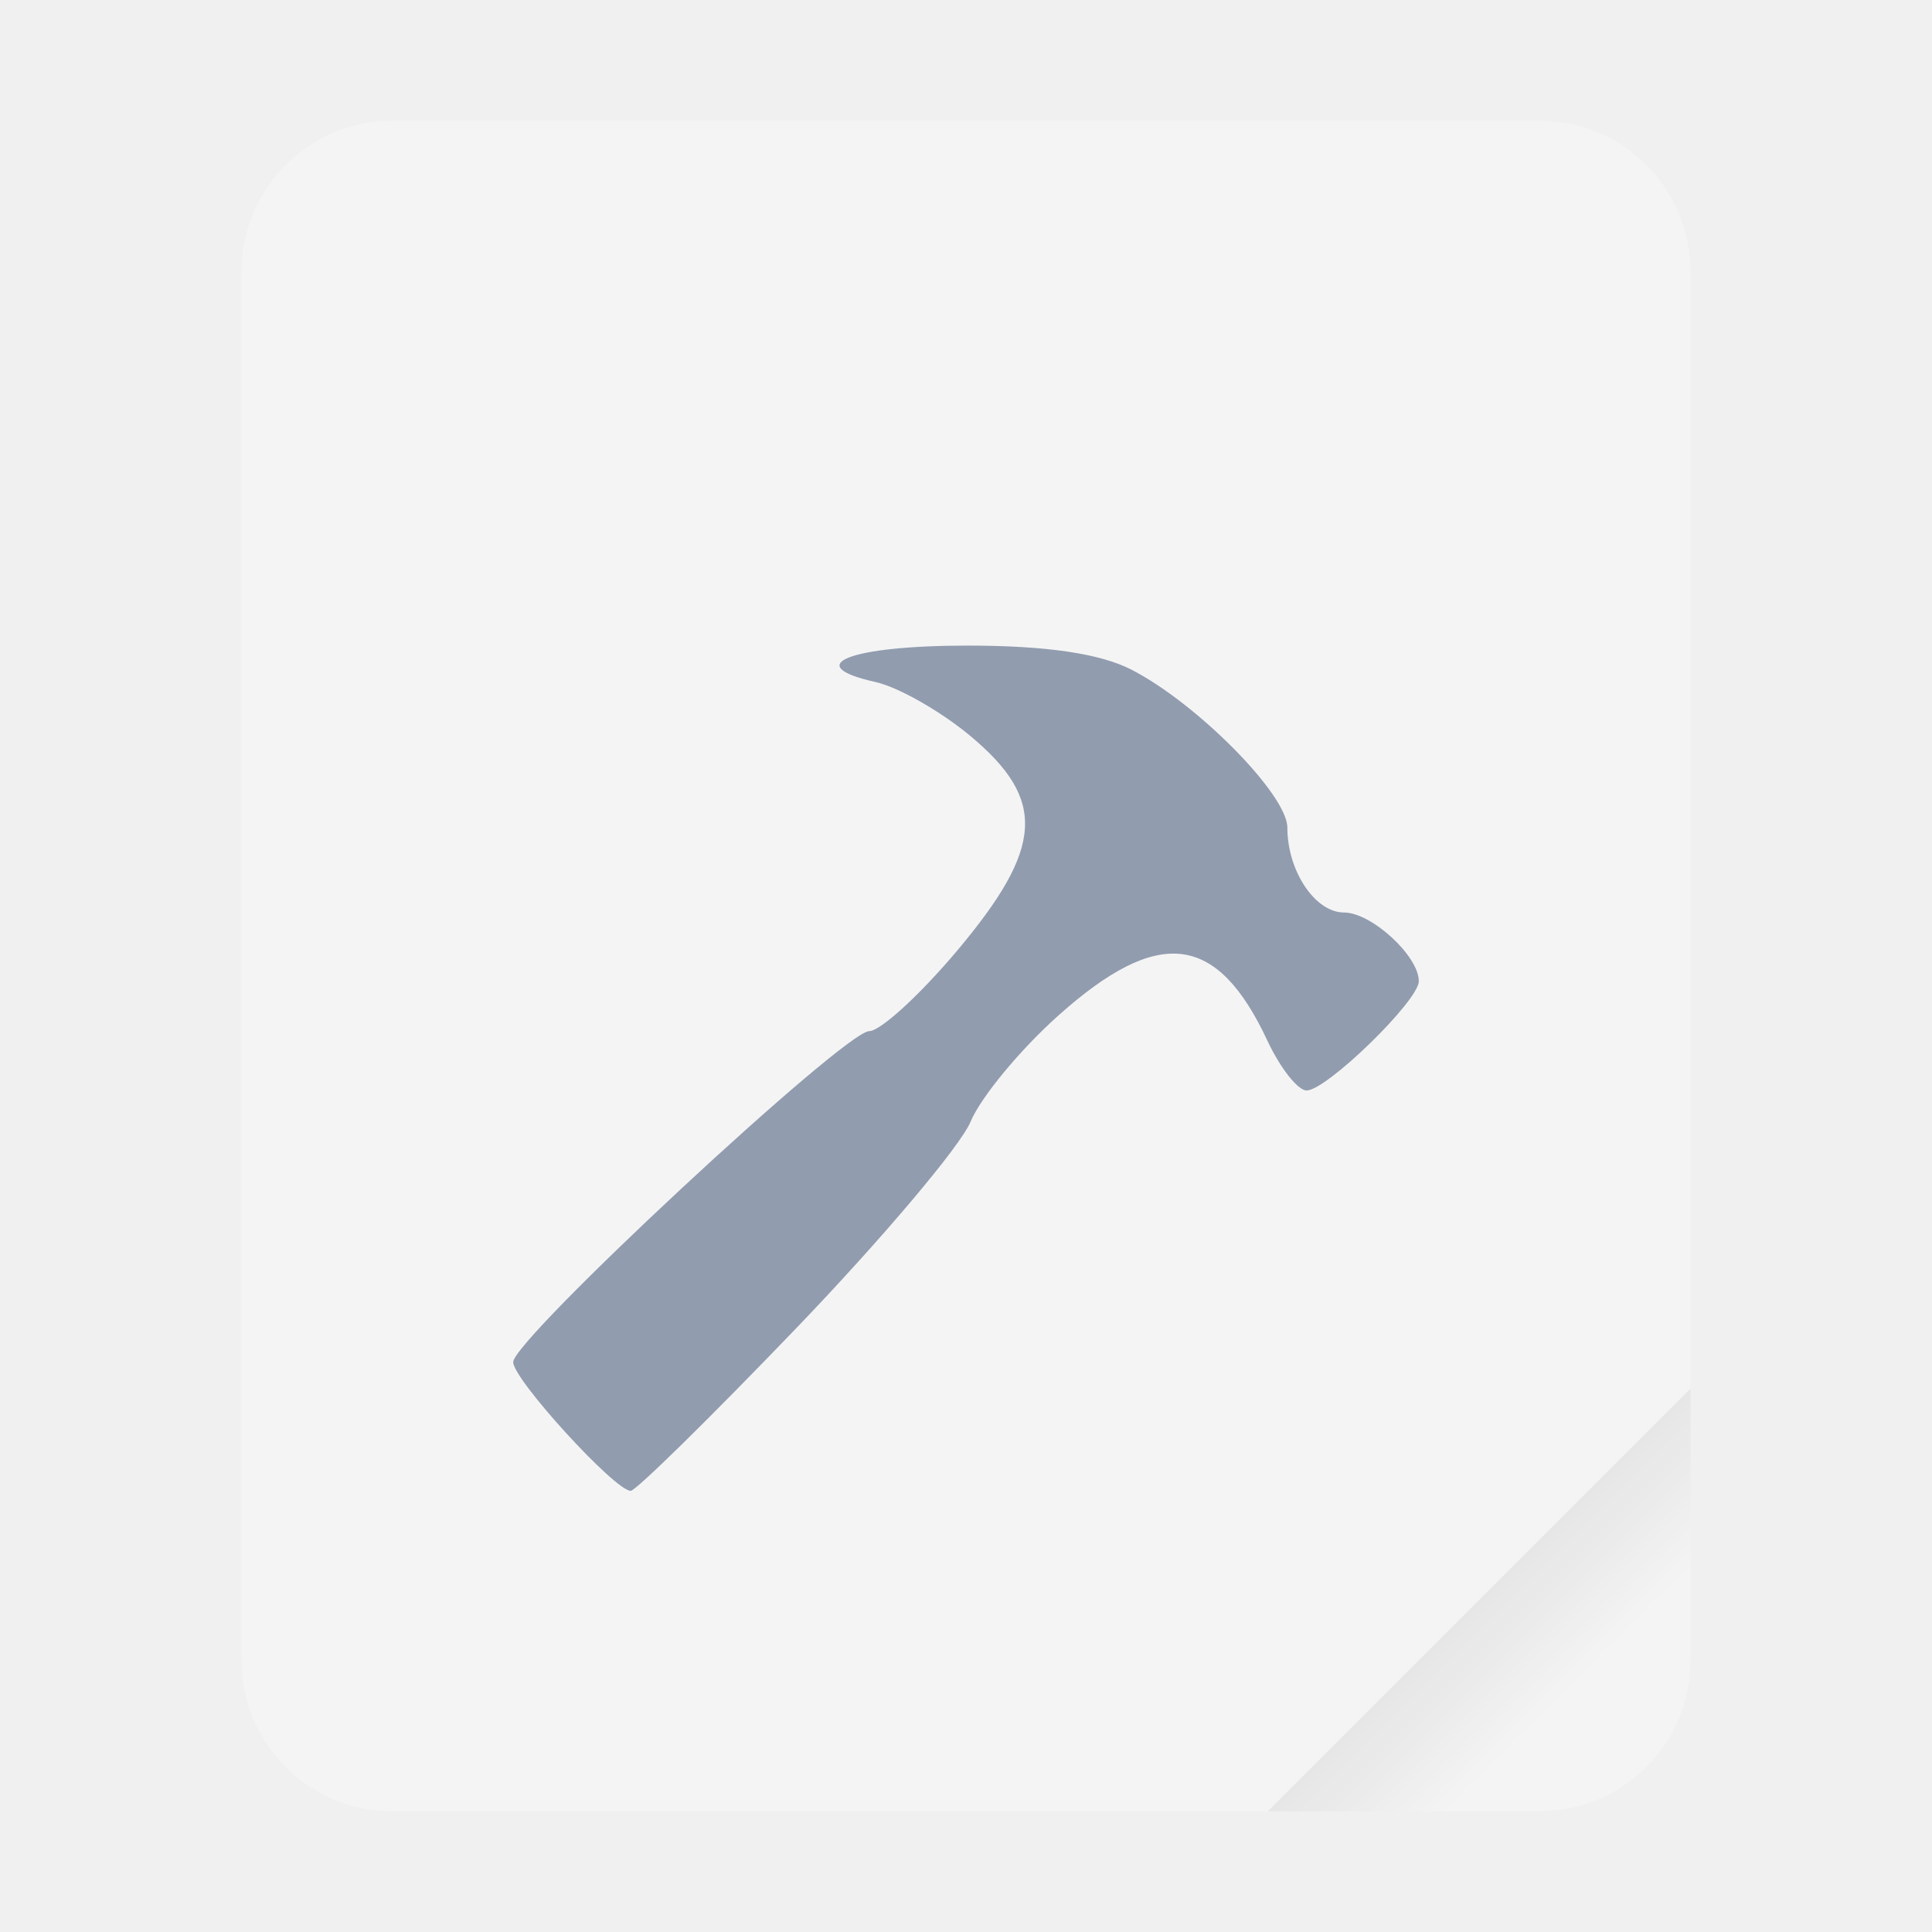
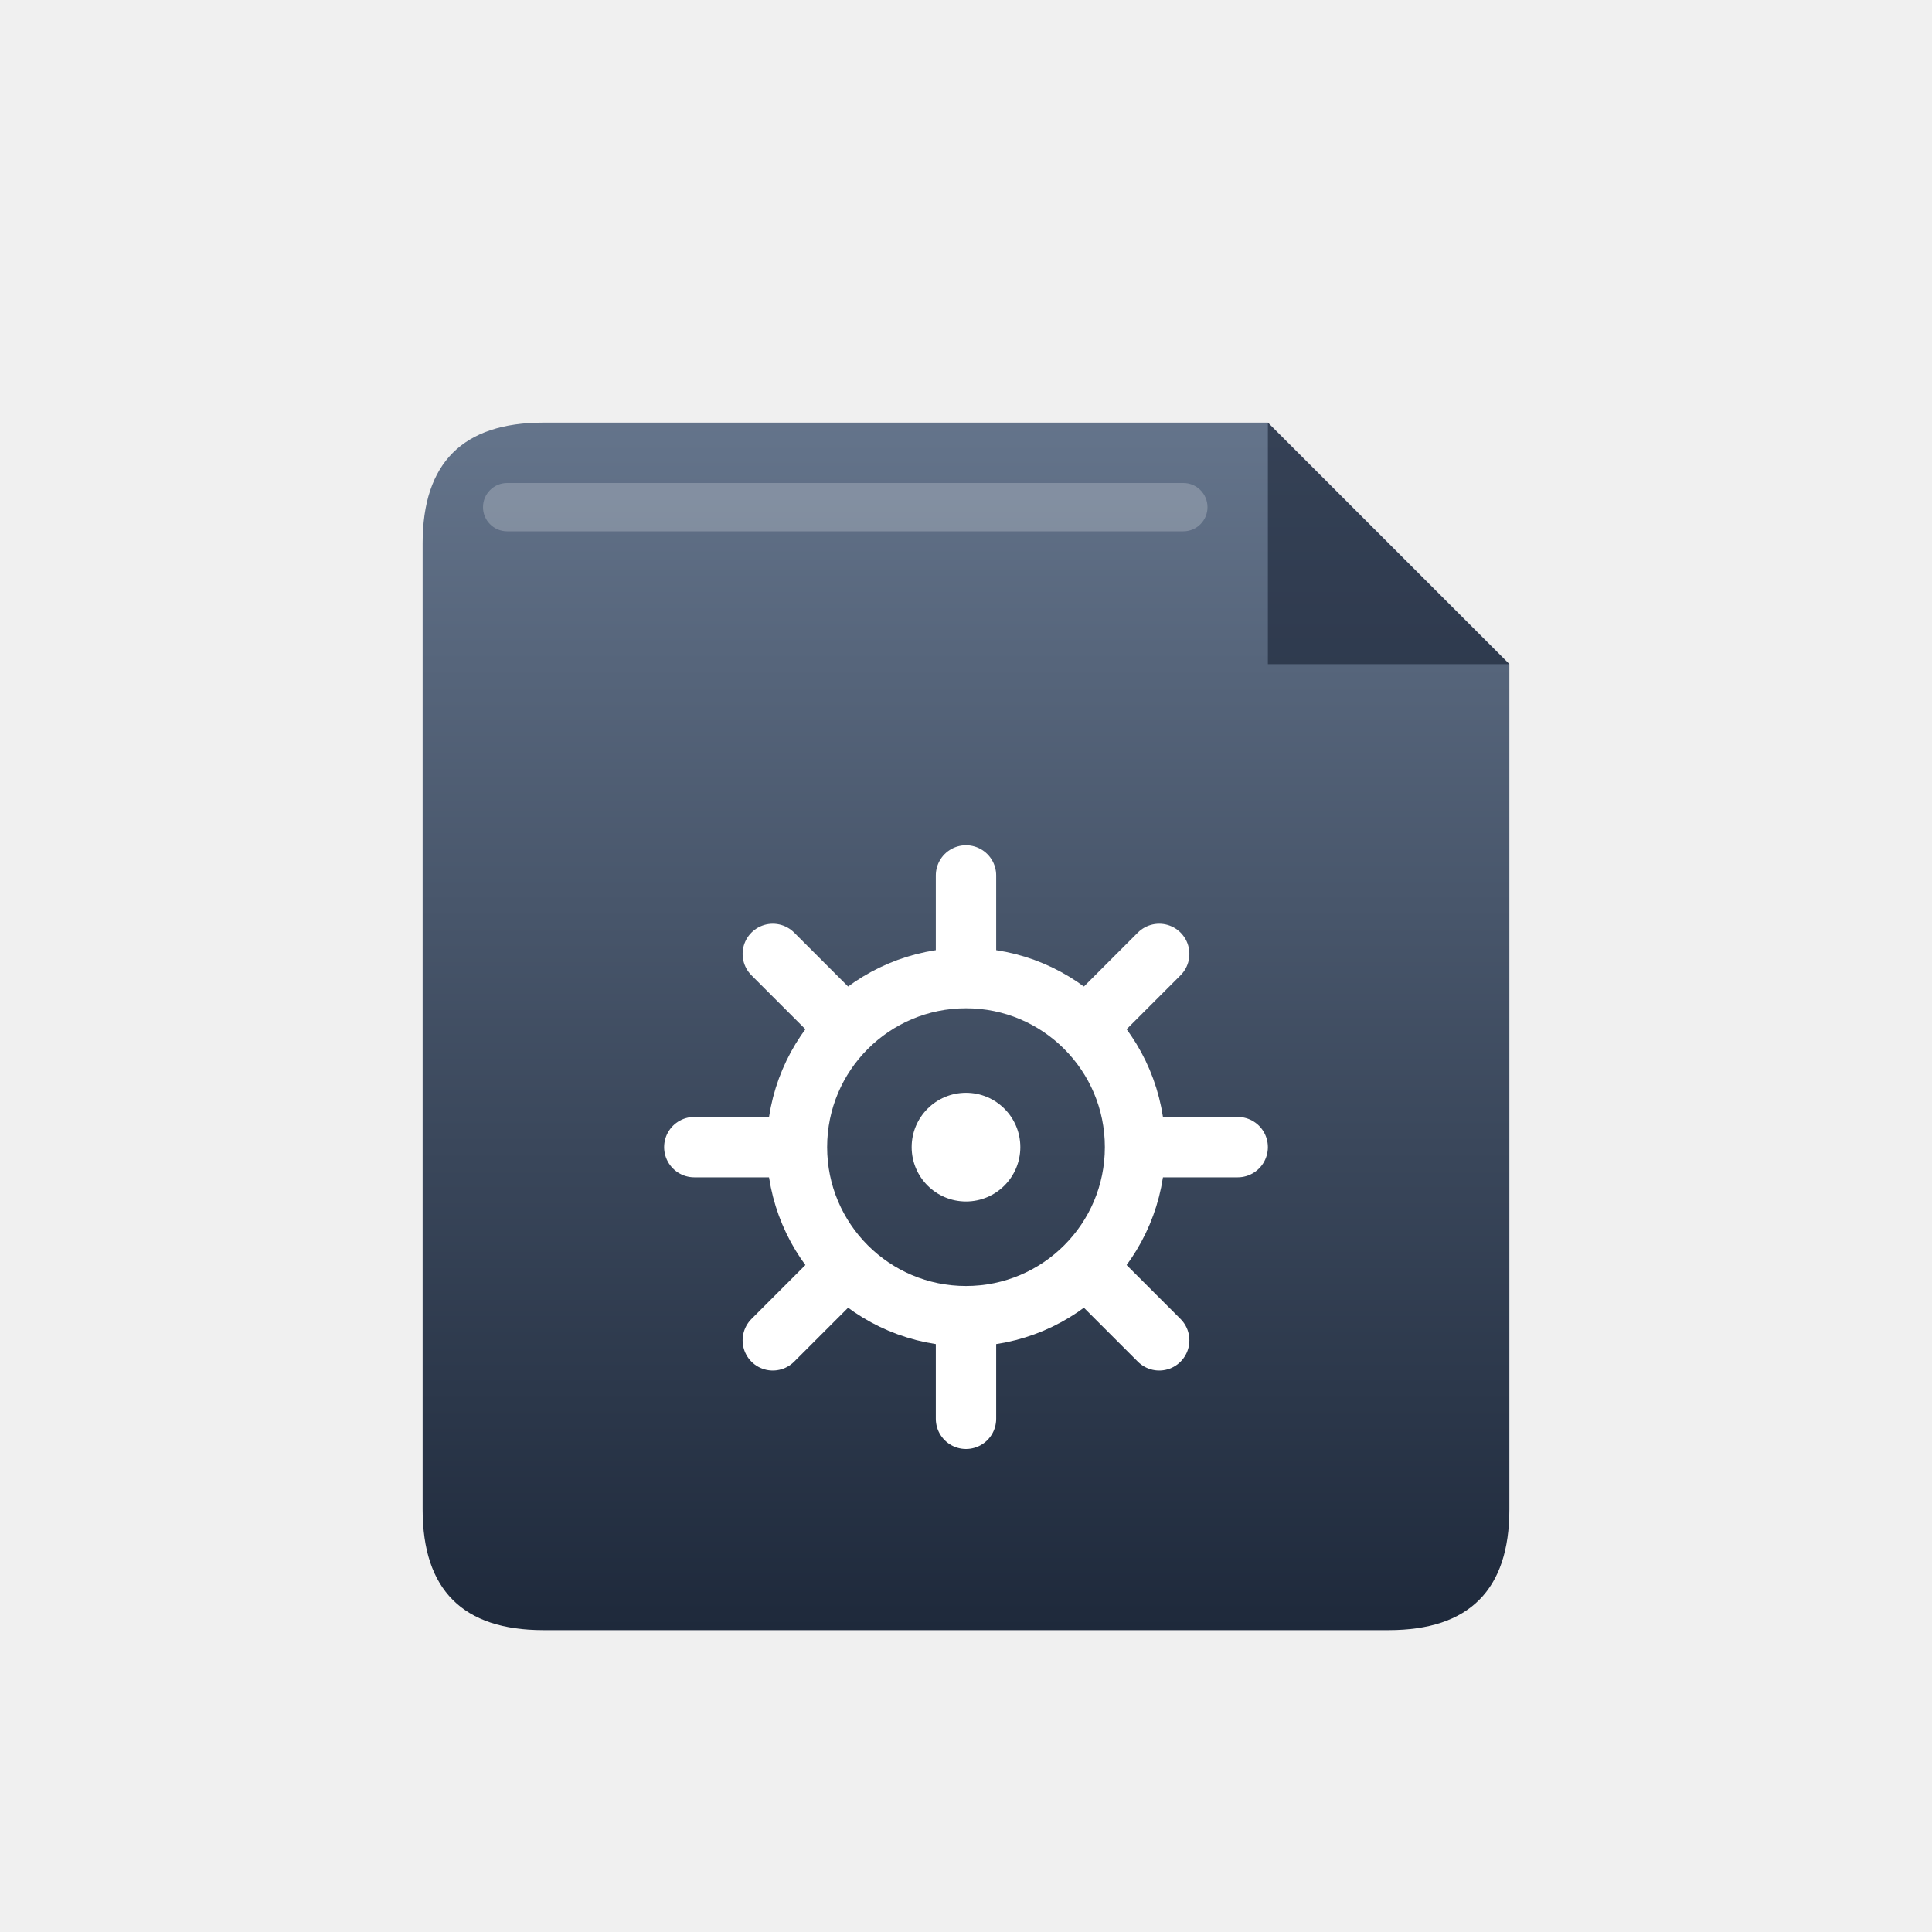
- <svg xmlns="http://www.w3.org/2000/svg" width="64" height="64" version="1.1">
+ <svg xmlns="http://www.w3.org/2000/svg" viewBox="0 0 64 64" width="64" height="64">
  <defs>
-     <linearGradient id="a" x1="49.571" x2="51.714" y1="52.714" y2="54.857" gradientTransform="matrix(2.3333,0,0,2.3333,-68.667,-72.001)" gradientUnits="userSpaceOnUse">
-       <stop offset="0" />
-       <stop stop-opacity="0" offset="1" />
+     <linearGradient id="bg" x1="32" y1="14" x2="32" y2="54" gradientUnits="userSpaceOnUse">
+       <stop offset="0%" stop-color="#64748b" />
+       <stop offset="100%" stop-color="#1e293b" />
    </linearGradient>
  </defs>
-   <rect x="8" y="4" width="48" height="56" ry="5" fill="#f4f4f4" style="paint-order:stroke fill markers" />
-   <path d="m56 46-14 14h9c2.77 0 5-2.23 5-5z" fill="url(#a)" fill-rule="evenodd" opacity=".1" stroke-width="8.819" style="paint-order:stroke fill markers" />
-   <path d="m26.375 44c2.845-2.962 5.445-6.041 5.777-6.843 0.332-0.801 1.64-2.385 2.909-3.518 3.32-2.966 5.256-2.733 6.922 0.832 0.425 0.909 1.01 1.652 1.3 1.652 0.662 0 3.717-2.974 3.717-3.62 0-0.835-1.568-2.275-2.477-2.275-0.96 0-1.878-1.377-1.878-2.815 0-1.09-3-4.124-5.177-5.236-1.038-0.53-2.825-0.791-5.415-0.791-3.917 0-5.554 0.649-3.047 1.208 0.753 0.168 2.17 0.975 3.15 1.795 2.52 2.11 2.419 3.695-0.457 7.112-1.23 1.461-2.537 2.657-2.906 2.657-0.815 0-11.793 10.207-11.793 10.964 0 0.572 3.37 4.264 3.893 4.264 0.17 0 2.637-2.423 5.482-5.386z" color="#000000" fill="#919caf" overflow="visible" solid-color="#000000" style="isolation:auto;mix-blend-mode:normal" />
+   <path d="M 18 14 H 42 L 50 22 V 50 Q 50 54 46 54 H 18 Q 14 54 14 50 V 18 Q 14 14 18 14 Z" fill="url(#bg)" />
+   <path d="M 42 14 V 22 H 50 Z" fill="#0f172a" opacity="0.55" />
+   <rect x="16" y="16" width="24" height="1.6" rx="0.8" fill="rgba(255,255,255,0.22)" />
+   <circle cx="32" cy="38" r="5.6" fill="none" stroke="#fff" stroke-width="2" />
+   <circle cx="32" cy="38" r="1.8" fill="#fff" />
+   <g stroke="#fff" stroke-width="2" stroke-linecap="round">
+     <line x1="32" y1="29" x2="32" y2="31.5" />
+     <line x1="32" y1="44.5" x2="32" y2="47" />
+     <line x1="23" y1="38" x2="25.5" y2="38" />
+     <line x1="38.5" y1="38" x2="41" y2="38" />
+     <line x1="25.6" y1="31.6" x2="27.4" y2="33.4" />
+     <line x1="36.6" y1="42.6" x2="38.4" y2="44.4" />
+     <line x1="25.6" y1="44.4" x2="27.4" y2="42.6" />
+     <line x1="36.6" y1="33.4" x2="38.4" y2="31.6" />
+   </g>
</svg>
